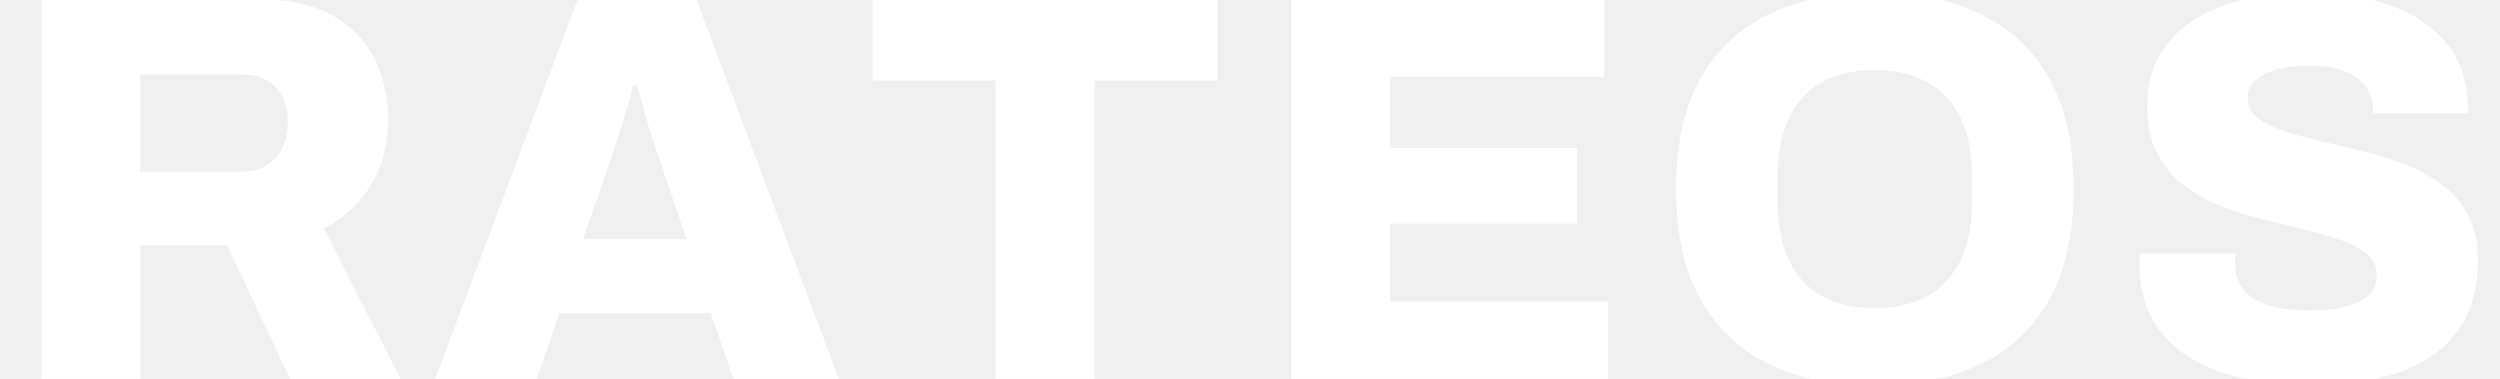
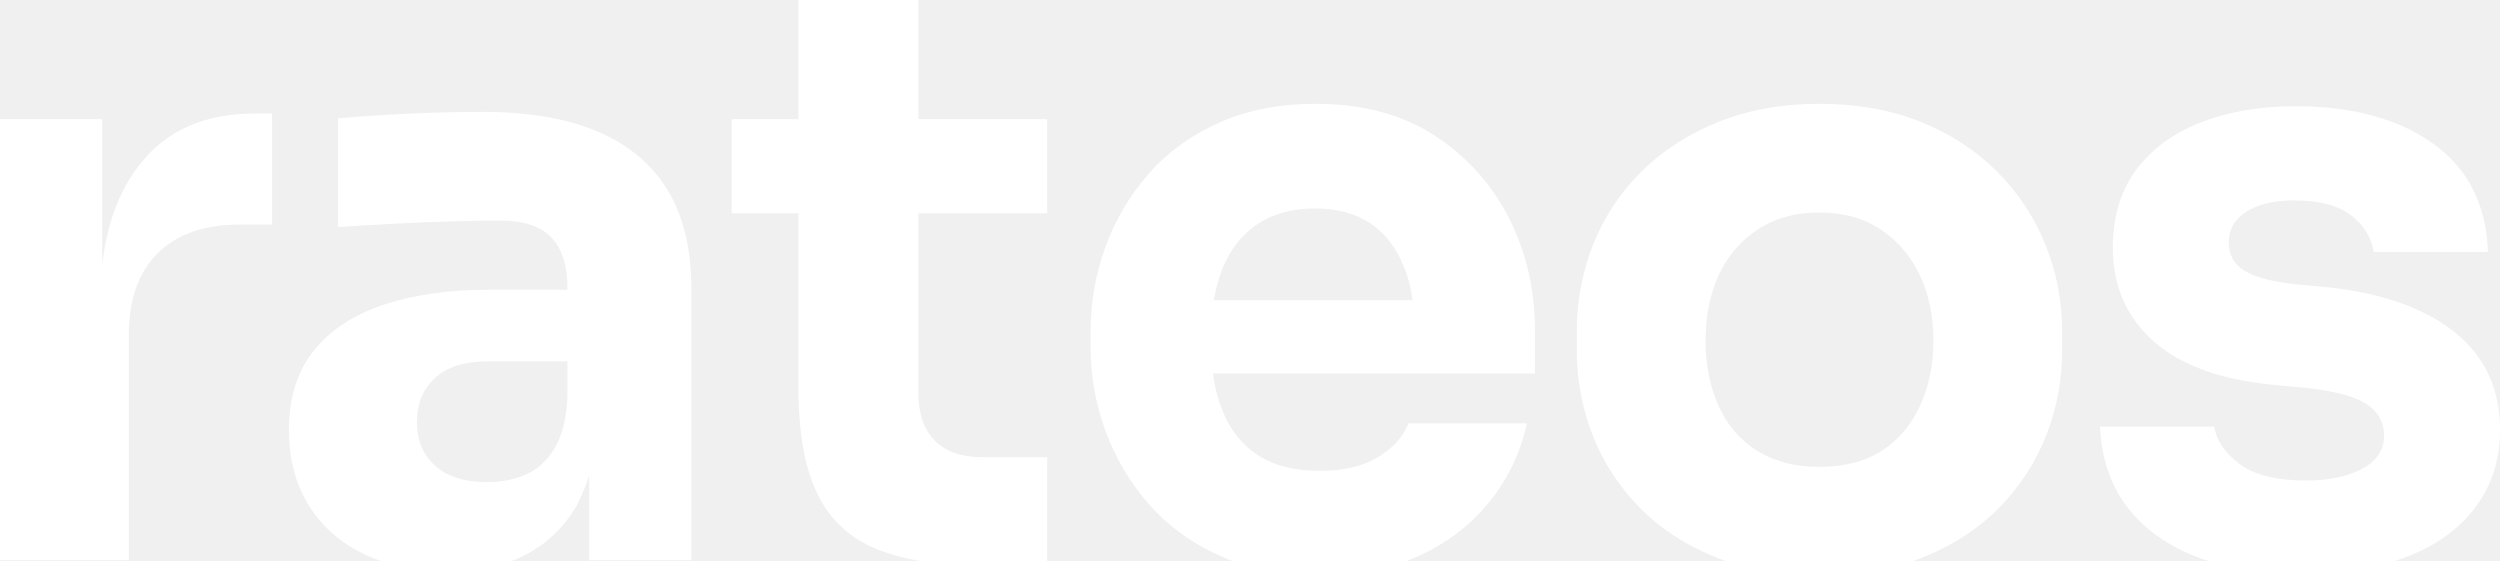
- <svg xmlns="http://www.w3.org/2000/svg" viewBox="0 0 452.7 68.6" role="img" aria-label="RATEOS">
-   <path fill="#FFFFFF" d="M7.5 68.6V-0.1H47.4Q55 -0.1 60.1 2.75Q65.2 5.6 67.75 10.55Q70.3 15.5 70.3 21.6Q70.3 28.2 67.25 33.35Q64.2 38.5 58.7 41.4L72.5 68.6H52.5L41.1 44.4H25.4V68.6ZM25.4 31.1H43.9Q47.6 31.1 49.85 28.65Q52.1 26.2 52.1 22.1Q52.1 19.4 51.1 17.5Q50.1 15.6 48.3 14.55Q46.5 13.5 43.9 13.5H25.4Z M78.8 68.6 104.6 -0.1H126.1L151.9 68.6H132.8L128.7 56.7H101.3L97.2 68.6ZM105.6 43.3H124.3L119.4 28.8Q119 27.7 118.45 26.05Q117.9 24.4 117.35 22.55Q116.8 20.7 116.3 18.8Q115.8 16.9 115.3 15.5H114.6Q114.2 17.4 113.5 19.8L112 24.6Q111.2 27 110.6 28.8Z M180.3 68.6V14.6H158V-0.1H220.5V14.6H198.2V68.6Z M233.8 68.6V-0.1H290.5V13.9H251.7V26.8H285.6V40.5H251.7V54.6H291.2V68.6Z M339.5 69.8Q328.2 69.8 320.15 65.85Q312.1 61.9 307.8 54Q303.5 46.1 303.5 34.2Q303.5 22.3 307.8 14.45Q312.1 6.6 320.15 2.65Q328.2 -1.3 339.5 -1.3Q350.8 -1.3 358.85 2.65Q366.9 6.6 371.2 14.45Q375.5 22.3 375.5 34.2Q375.5 46.1 371.2 54Q366.9 61.9 358.85 65.85Q350.8 69.8 339.5 69.8ZM339.5 55.8Q343.8 55.8 347.1 54.5Q350.4 53.2 352.65 50.7Q354.9 48.2 356 44.6Q357.1 41 357.1 36.5V32.1Q357.1 27.5 356 23.9Q354.9 20.3 352.65 17.8Q350.4 15.3 347.1 14Q343.8 12.7 339.5 12.7Q335.1 12.7 331.8 14Q328.5 15.3 326.3 17.8Q324.1 20.3 323 23.9Q321.9 27.5 321.9 32.1V36.5Q321.9 41 323 44.6Q324.1 48.2 326.3 50.7Q328.5 53.2 331.8 54.5Q335.1 55.8 339.5 55.8Z M419 69.8Q412.5 69.8 406.8 68.65Q401.1 67.5 396.75 64.9Q392.4 62.3 389.9 58.05Q387.4 53.8 387.4 47.6V46.7Q387.4 46.2 387.5 45.9H404.8Q404.8 46.2 404.75 46.65Q404.7 47.1 404.7 47.4Q404.7 50.6 406.35 52.55Q408 54.5 411 55.35Q414 56.2 418 56.2Q420.2 56.2 422.1 56Q424 55.8 425.5 55.3Q427 54.8 428.15 54.05Q429.3 53.3 429.85 52.25Q430.4 51.2 430.4 49.8Q430.4 47.5 428.65 46Q426.9 44.5 423.95 43.5Q421 42.5 417.3 41.6Q413.6 40.7 409.6 39.7Q405.6 38.7 401.9 37.2Q398.2 35.7 395.25 33.4Q392.3 31.1 390.55 27.65Q388.8 24.2 388.8 19.3Q388.8 13.9 391.1 9.95Q393.4 6 397.45 3.5Q401.5 1 406.8 -0.15Q412.1 -1.3 418.1 -1.3Q424 -1.3 429.15 -0.1Q434.3 1.1 438.3 3.65Q442.3 6.2 444.55 10.05Q446.8 13.9 446.9 19.3V20.5H429.7V19.8Q429.7 17.5 428.45 15.75Q427.2 14 424.7 12.95Q422.2 11.9 418.5 11.9Q414.8 11.9 412.25 12.6Q409.7 13.3 408.35 14.6Q407 15.9 407 17.7Q407 19.9 408.75 21.3Q410.5 22.7 413.5 23.7Q416.5 24.7 420.2 25.55Q423.9 26.4 427.85 27.35Q431.8 28.3 435.5 29.75Q439.2 31.2 442.2 33.45Q445.2 35.7 446.95 39Q448.7 42.3 448.7 47Q448.7 55.2 444.85 60.2Q441 65.2 434.25 67.5Q427.5 69.8 419 69.8Z" />
+ <svg xmlns="http://www.w3.org/2000/svg" viewBox="7.30 3.40 310.60 69.60" role="img" aria-label="RATEOS">
+   <path fill="#FFFFFF" d="M7.3 73V18.2H20V36.3Q20.9 28.5 24.7 23.8Q29.6 17.5 39 17.5H41.1V31.3H37.1Q30.5 31.3 26.9 34.85Q23.3 38.4 23.3 45.1V73Z M80.5 73V62.5Q79.8 64.6 78.9 66.3Q76.6 70.2 72.65 72.3Q68.7 74.4 63 74.4Q57.1 74.4 52.65 72.3Q48.2 70.2 45.7 66.25Q43.2 62.3 43.2 56.8Q43.2 50.8 46.3 46.95Q49.4 43.1 55 41.25Q60.6 39.4 67.9 39.4H77.8V39.2Q77.8 35 75.8 32.9Q73.8 30.8 69.4 30.8Q67.2 30.8 63.6 30.9Q60 31 56.2 31.2Q52.4 31.4 49.3 31.6V18.1Q51.6 17.9 54.7 17.7Q57.8 17.5 61.1 17.4Q64.4 17.3 67.3 17.3Q75.7 17.3 81.45 19.7Q87.2 22.1 90.2 26.95Q93.2 31.8 93.2 39.4V73ZM77.8 48.3H67.8Q63.6 48.3 61.35 50.35Q59.1 52.4 59.1 55.9Q59.1 59.2 61.35 61.25Q63.6 63.3 67.8 63.3Q70.5 63.3 72.65 62.35Q74.8 61.4 76.2 59.1Q77.6 56.8 77.8 52.7Z M129.7 73.7Q121.4 73.7 116.3 71.65Q111.2 69.6 108.85 64.75Q106.5 59.9 106.5 51.6V29.9H98.2V18.2H106.5V3.4H121.4V18.2H137.4V29.9H121.4V52.2Q121.4 56.1 123.45 58.15Q125.5 60.2 129.3 60.2H137.4V73.7Z M171.3 74.9Q164.3 74.9 158.95 72.5Q153.6 70.1 150.05 66.05Q146.5 62 144.65 56.95Q142.8 51.9 142.8 46.6V44.6Q142.8 39.1 144.65 34.05Q146.5 29 150 25Q153.5 21 158.75 18.65Q164 16.3 170.7 16.3Q179.5 16.3 185.55 20.25Q191.6 24.2 194.8 30.55Q198 36.9 198 44.4V49.8H158Q158.3 52.2 159.1 54.2Q160.5 57.9 163.5 59.9Q166.5 61.9 171.3 61.9Q175.7 61.9 178.5 60.2Q181.3 58.5 182.3 56H197Q195.8 61.5 192.3 65.8Q188.8 70.1 183.5 72.5Q178.2 74.9 171.3 74.9ZM158.1 40.7H182.8Q182.5 38.4 181.7 36.5Q180.3 33 177.55 31.15Q174.8 29.3 170.7 29.3Q166.5 29.3 163.6 31.2Q160.7 33.1 159.2 36.7Q158.5 38.5 158.1 40.7Z M233.3 74.9Q226.1 74.9 220.5 72.65Q214.9 70.4 211.05 66.5Q207.2 62.6 205.2 57.55Q203.2 52.5 203.2 46.9V44.6Q203.2 38.9 205.25 33.75Q207.3 28.6 211.25 24.7Q215.2 20.8 220.8 18.55Q226.4 16.3 233.3 16.3Q240.4 16.3 245.95 18.55Q251.5 20.8 255.4 24.7Q259.3 28.6 261.4 33.75Q263.5 38.9 263.5 44.6V46.9Q263.5 52.5 261.5 57.55Q259.5 62.6 255.65 66.5Q251.8 70.4 246.2 72.65Q240.6 74.9 233.3 74.9ZM233.3 61.4Q238 61.4 241.1 59.4Q244.2 57.4 245.85 53.8Q247.5 50.2 247.5 45.8Q247.5 41.1 245.8 37.55Q244.1 34 240.95 31.9Q237.8 29.8 233.3 29.8Q228.9 29.8 225.7 31.9Q222.5 34 220.85 37.55Q219.2 41.1 219.2 45.8Q219.2 50.2 220.8 53.8Q222.4 57.4 225.6 59.4Q228.8 61.4 233.3 61.4Z M293.5 74.7Q281.8 74.7 275.2 69.9Q268.6 65.1 268.2 56.4H282.4Q282.8 59 285.55 61.05Q288.3 63.1 293.8 63.1Q298 63.1 300.75 61.65Q303.5 60.2 303.5 57.5Q303.5 55.1 301.4 53.65Q299.3 52.2 293.9 51.6L289.6 51.2Q279.7 50.2 274.75 45.7Q269.8 41.2 269.8 34.2Q269.8 28.4 272.7 24.5Q275.6 20.6 280.75 18.6Q285.9 16.6 292.5 16.6Q303.1 16.6 309.6 21.25Q316.1 25.9 316.4 34.7H302.2Q301.8 32 299.4 30.15Q297 28.3 292.3 28.3Q288.6 28.3 286.4 29.7Q284.2 31.1 284.2 33.5Q284.2 35.8 286.1 37Q288 38.2 292.3 38.7L296.6 39.1Q306.7 40.2 312.3 44.7Q317.9 49.2 317.9 56.8Q317.9 62.3 314.9 66.35Q311.9 70.4 306.4 72.55Q300.9 74.7 293.5 74.7Z" />
</svg>
